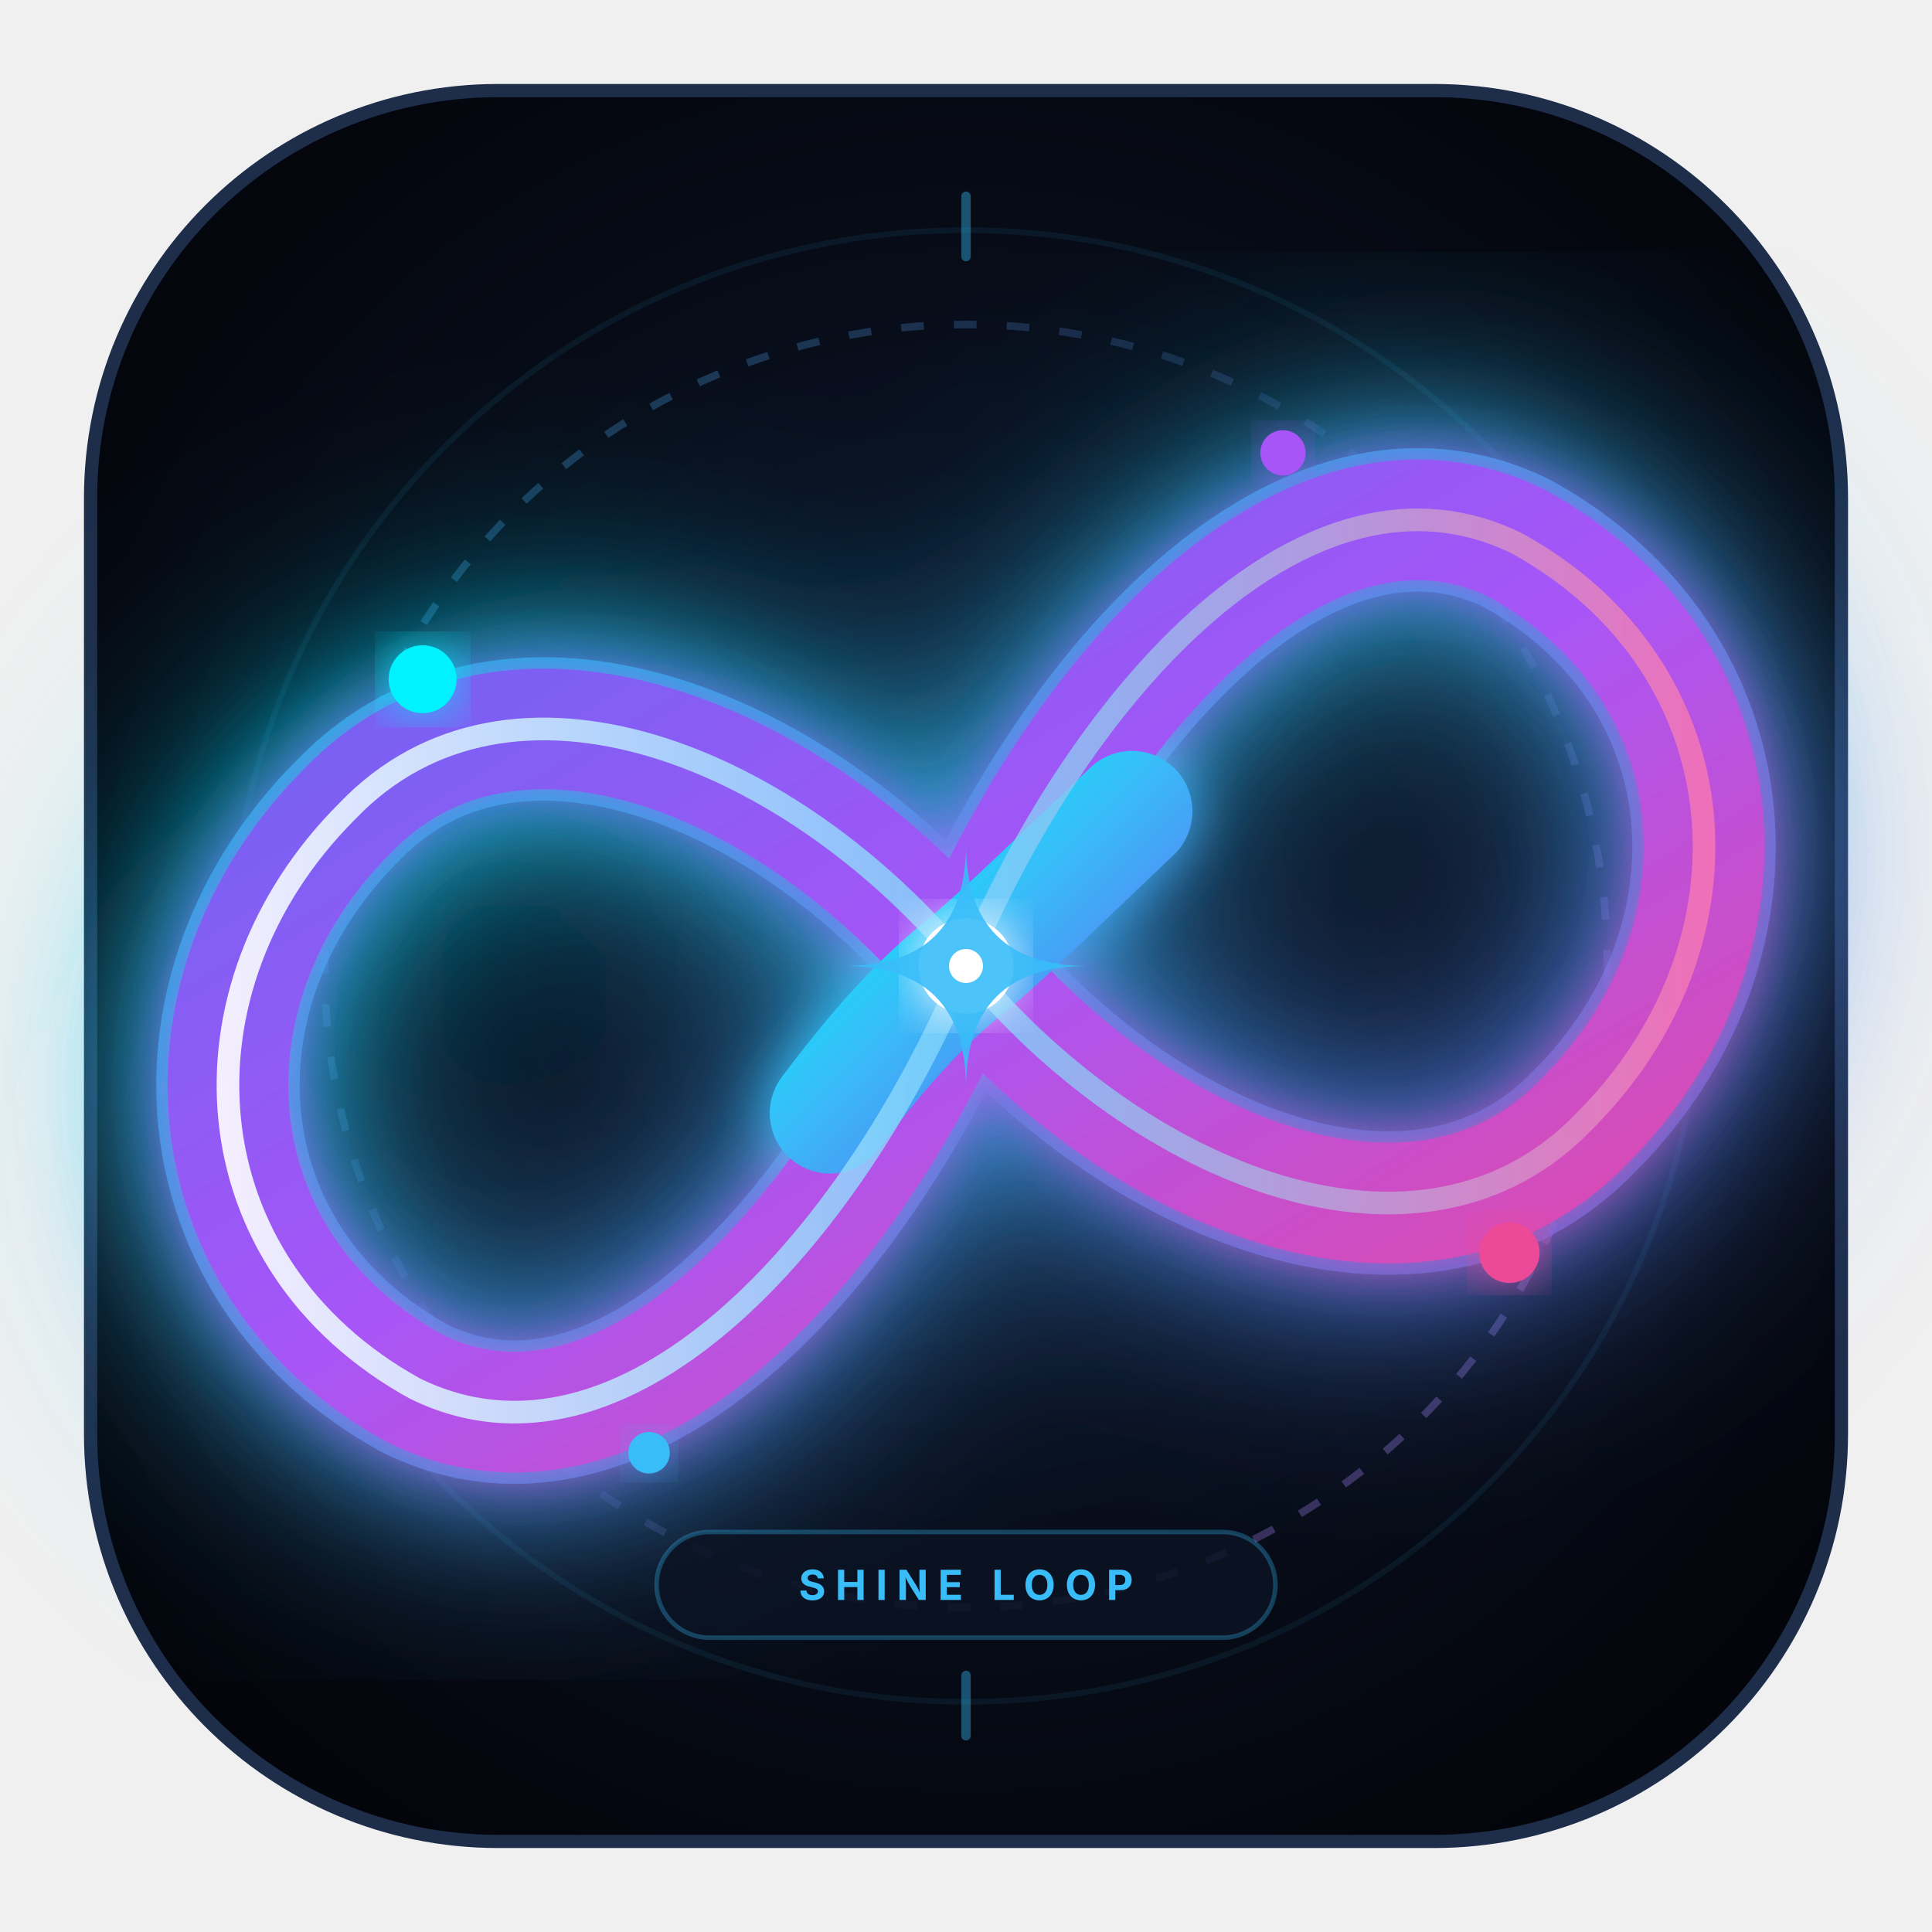
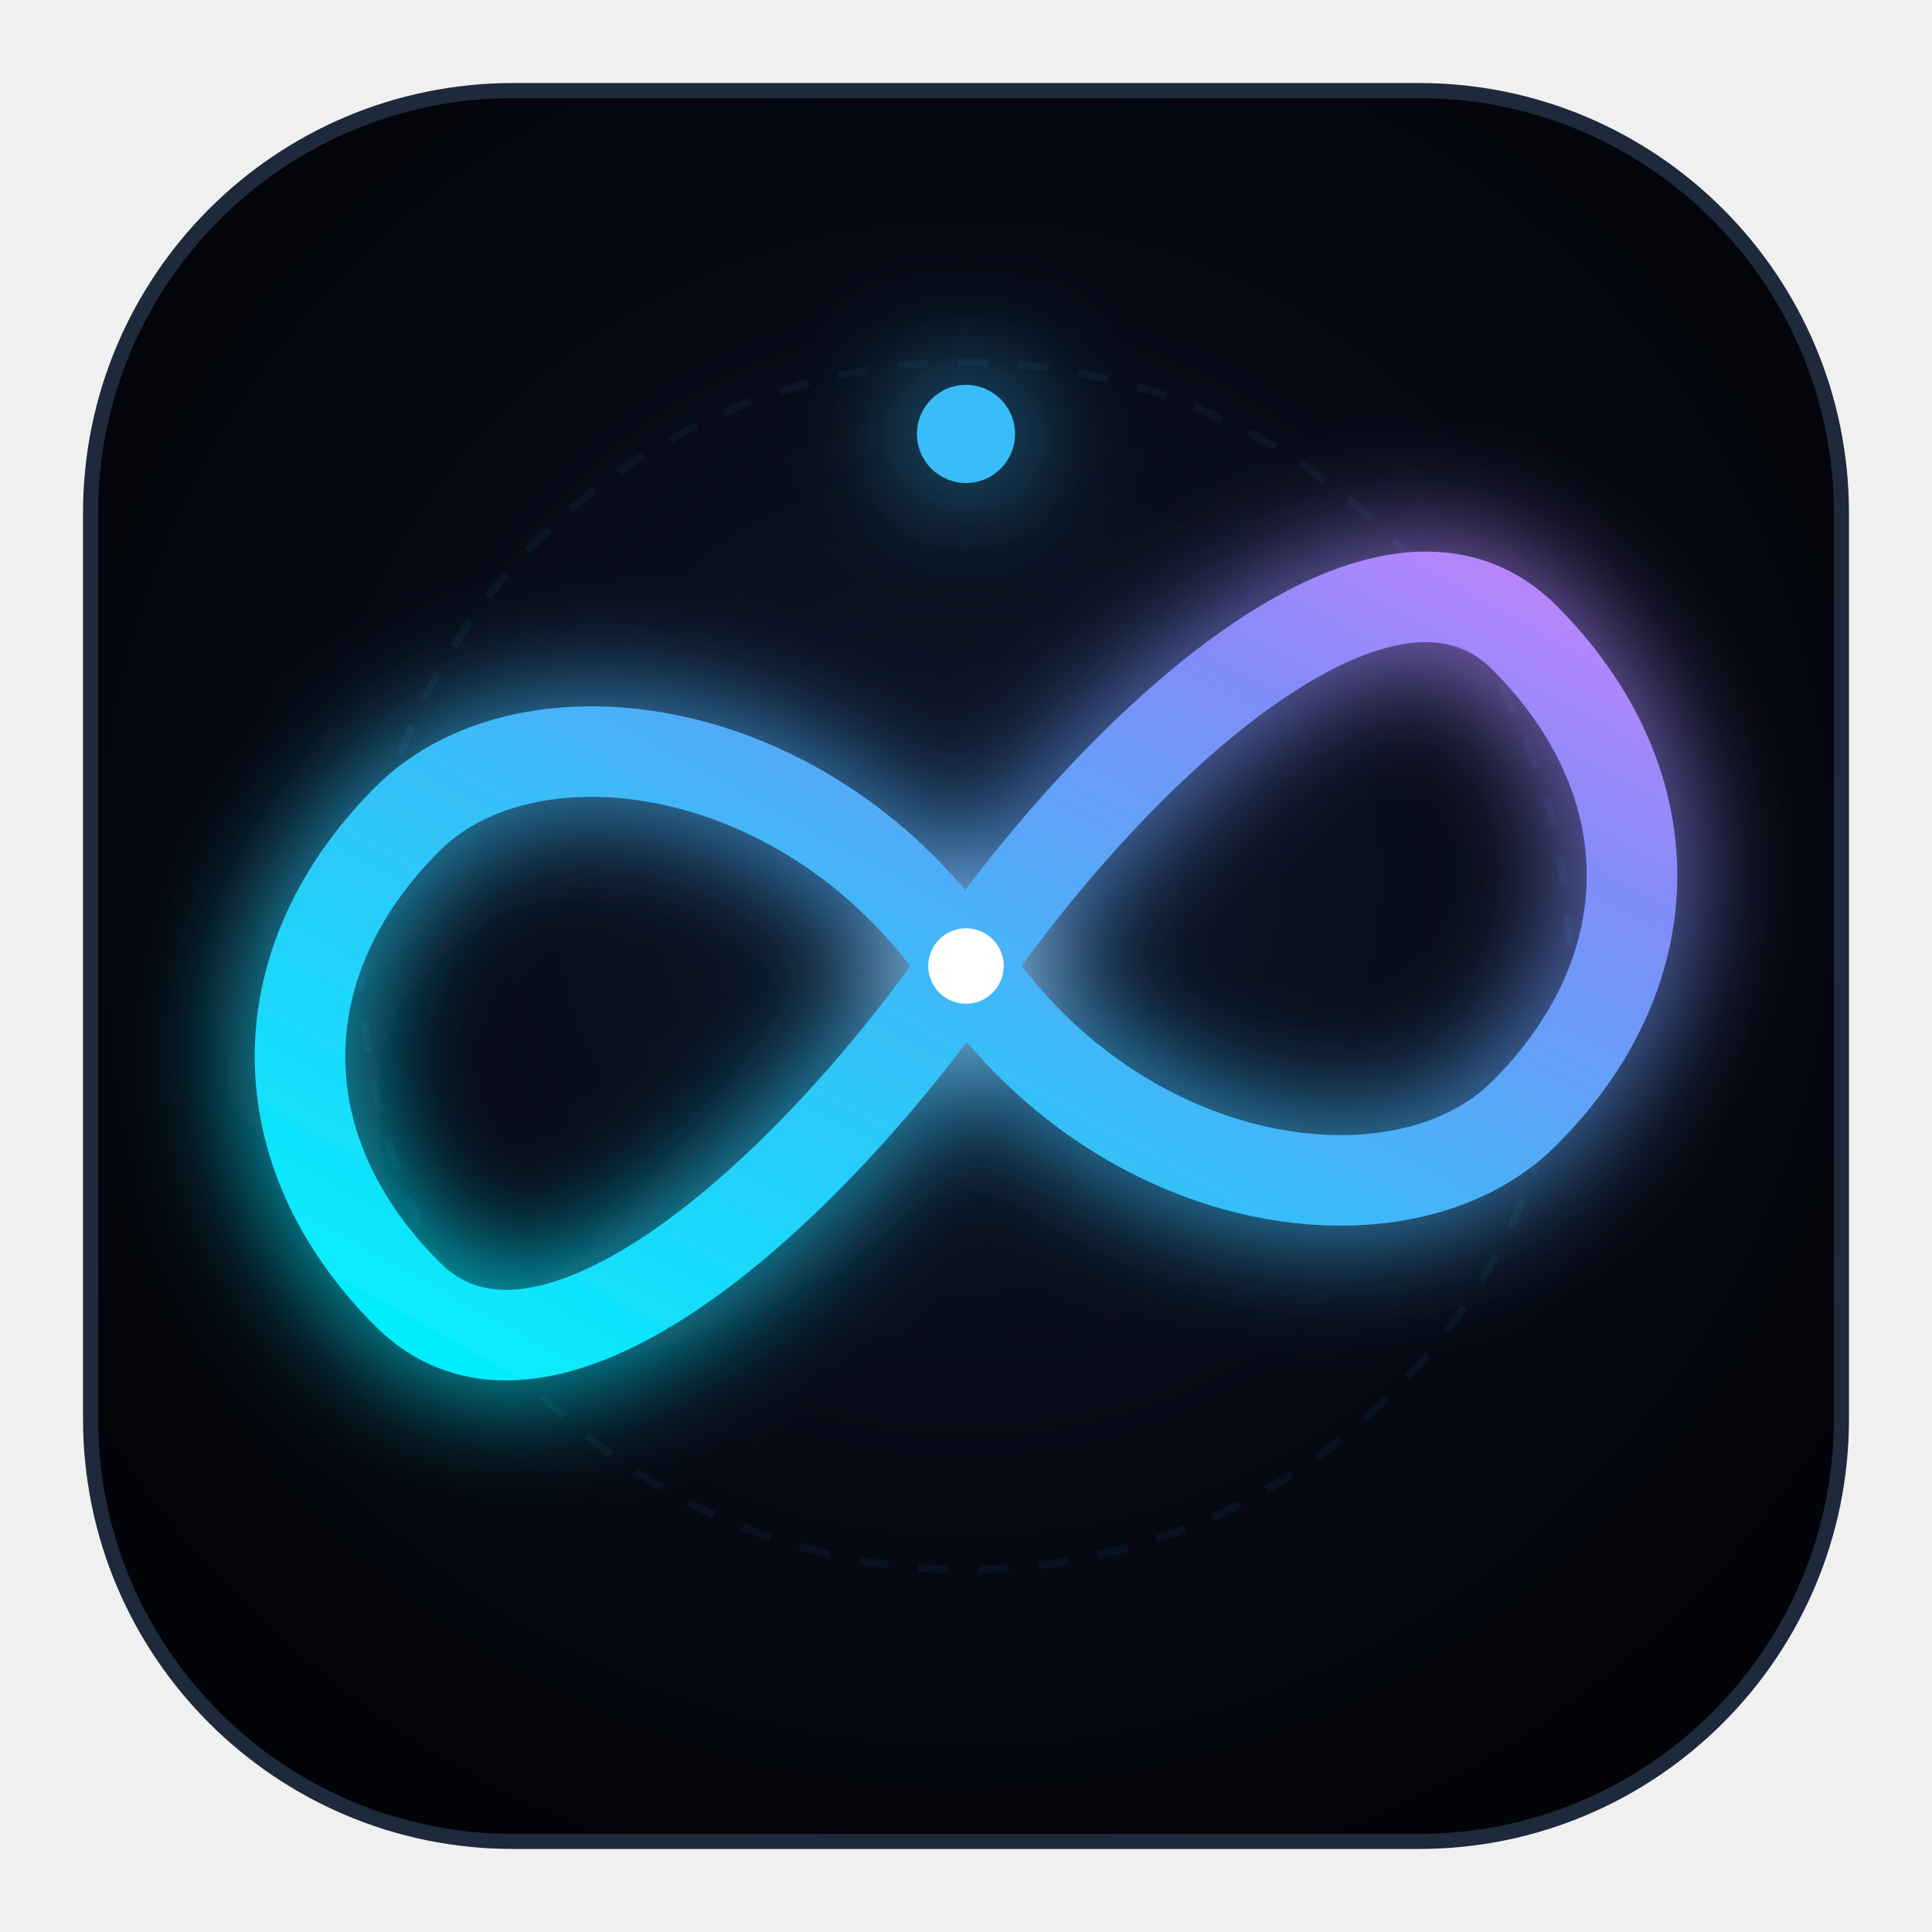
<svg xmlns="http://www.w3.org/2000/svg" viewBox="0 0 512 512" width="100%" height="100%">
  <defs>
-     <radialGradient id="launcherBgGlow" cx="50%" cy="48%" r="68%">
-       <stop offset="0%" stop-color="#0f1b33" />
-       <stop offset="55%" stop-color="#070c18" />
-       <stop offset="100%" stop-color="#020307" />
+     <radialGradient id="bgLauncher" cx="50%" cy="45%" r="65%">
+       <stop offset="0%" stop-color="#0e172a" />
+       <stop offset="60%" stop-color="#060913" />
+       <stop offset="100%" stop-color="#020306" />
    </radialGradient>
-     <linearGradient id="loopLeftGrad" x1="0%" y1="0%" x2="100%" y2="100%">
+     <linearGradient id="neonLoop" x1="0%" y1="100%" x2="100%" y2="0%">
      <stop offset="0%" stop-color="#00f2fe" />
      <stop offset="45%" stop-color="#38bdf8" />
-       <stop offset="100%" stop-color="#6366f1" />
+       <stop offset="80%" stop-color="#818cf8" />
+       <stop offset="100%" stop-color="#c084fc" />
    </linearGradient>
-     <linearGradient id="loopRightGrad" x1="0%" y1="0%" x2="100%" y2="100%">
-       <stop offset="0%" stop-color="#6366f1" />
-       <stop offset="50%" stop-color="#a855f7" />
-       <stop offset="100%" stop-color="#ec4899" />
-     </linearGradient>
-     <linearGradient id="coreLaserGrad" x1="0%" y1="50%" x2="100%" y2="50%">
-       <stop offset="0%" stop-color="#ffffff" stop-opacity="0.9" />
-       <stop offset="50%" stop-color="#7dd3fc" stop-opacity="0.8" />
-       <stop offset="100%" stop-color="#f472b6" stop-opacity="0.9" />
-     </linearGradient>
-     <linearGradient id="orbitRingGrad" x1="0%" y1="0%" x2="100%" y2="100%">
-       <stop offset="0%" stop-color="#38bdf8" stop-opacity="0.35" />
-       <stop offset="50%" stop-color="#818cf8" stop-opacity="0.1" />
-       <stop offset="100%" stop-color="#c084fc" stop-opacity="0.4" />
-     </linearGradient>
-     <filter id="ultraGlow" x="-30%" y="-30%" width="160%" height="160%">
-       <feGaussianBlur stdDeviation="16" result="blur1" />
-       <feGaussianBlur stdDeviation="30" result="blur2" />
-       <feMerge>
-         <feMergeNode in="blur2" />
-         <feMergeNode in="blur1" />
-         <feMergeNode in="SourceGraphic" />
-       </feMerge>
-     </filter>
-     <filter id="softGlow" x="-20%" y="-20%" width="140%" height="140%">
-       <feGaussianBlur stdDeviation="8" result="blur" />
+     <filter id="glowLauncher" x="-25%" y="-25%" width="150%" height="150%">
+       <feGaussianBlur stdDeviation="16" result="blur" />
      <feMerge>
        <feMergeNode in="blur" />
        <feMergeNode in="SourceGraphic" />
      </feMerge>
    </filter>
  </defs>
-   <rect x="24" y="24" width="464" height="464" rx="108" fill="url(#launcherBgGlow)" stroke="#1e2d4a" stroke-width="3.5" />
-   <circle cx="256" cy="256" r="170" fill="none" stroke="url(#orbitRingGrad)" stroke-width="2" stroke-dasharray="6 8" />
-   <circle cx="256" cy="256" r="195" fill="none" stroke="#38bdf8" stroke-opacity="0.08" stroke-width="1.5" />
-   <line x1="256" y1="52" x2="256" y2="68" stroke="#38bdf8" stroke-opacity="0.4" stroke-width="2.5" stroke-linecap="round" />
-   <line x1="256" y1="444" x2="256" y2="460" stroke="#38bdf8" stroke-opacity="0.4" stroke-width="2.5" stroke-linecap="round" />
-   <line x1="52" y1="256" x2="68" y2="256" stroke="#38bdf8" stroke-opacity="0.4" stroke-width="2.5" stroke-linecap="round" />
-   <line x1="444" y1="256" x2="460" y2="256" stroke="#c084fc" stroke-opacity="0.4" stroke-width="2.5" stroke-linecap="round" />
-   <g filter="url(#ultraGlow)" opacity="0.85">
-     <path d="M 256 256               C 210 200, 135 170, 92 215               C 45 262, 50 335, 110 368               C 165 395, 225 330, 256 256               C 287 182, 347 117, 402 144               C 462 177, 467 250, 420 297               C 377 342, 302 312, 256 256 Z" fill="none" stroke="url(#loopLeftGrad)" stroke-width="38" stroke-linecap="round" stroke-linejoin="round" />
-   </g>
-   <g filter="url(#softGlow)">
-     <path d="M 256 256               C 210 200, 135 170, 92 215               C 45 262, 50 335, 110 368               C 165 395, 225 330, 256 256               C 287 182, 347 117, 402 144               C 462 177, 467 250, 420 297               C 377 342, 302 312, 256 256 Z" fill="none" stroke="url(#loopRightGrad)" stroke-width="32" stroke-linecap="round" stroke-linejoin="round" />
-     <path d="M 220 295              C 235 275, 246 264, 256 256              C 268 246, 282 232, 300 215" fill="none" stroke="url(#loopLeftGrad)" stroke-width="32" stroke-linecap="round" />
-     <path d="M 256 256               C 210 200, 135 170, 92 215               C 45 262, 50 335, 110 368               C 165 395, 225 330, 256 256               C 287 182, 347 117, 402 144               C 462 177, 467 250, 420 297               C 377 342, 302 312, 256 256 Z" fill="none" stroke="url(#coreLaserGrad)" stroke-width="6" stroke-linecap="round" stroke-linejoin="round" />
-   </g>
-   <g transform="translate(256, 256) scale(0.9)">
-     <circle cx="0" cy="0" r="14" fill="#ffffff" filter="url(#softGlow)" />
-     <path d="M 0 -36 Q 0 0 -36 0 Q 0 0 0 36 Q 0 0 36 0 Q 0 0 0 -36 Z" fill="#38bdf8" opacity="0.9" />
-     <circle cx="0" cy="0" r="5" fill="#ffffff" />
-   </g>
-   <circle cx="112" cy="180" r="9" fill="#00f2fe" filter="url(#softGlow)" />
-   <circle cx="400" cy="332" r="8" fill="#ec4899" filter="url(#softGlow)" />
-   <circle cx="340" cy="120" r="6" fill="#a855f7" filter="url(#softGlow)" />
-   <circle cx="172" cy="385" r="5.5" fill="#38bdf8" filter="url(#softGlow)" />
-   <g transform="translate(256, 420)">
-     <rect x="-82" y="-14" width="164" height="28" rx="14" fill="#0b1324" fill-opacity="0.85" stroke="#38bdf8" stroke-opacity="0.3" stroke-width="1.2" />
-     <text x="0" y="4" font-family="-apple-system, BlinkMacSystemFont, 'SF Pro Display', 'Inter', sans-serif" font-size="11" font-weight="700" fill="#38bdf8" letter-spacing="2.5" text-anchor="middle">SHINE LOOP</text>
+   <rect x="24" y="24" width="464" height="464" rx="112" fill="url(#bgLauncher)" stroke="#1e293b" stroke-width="4" />
+   <circle cx="256" cy="256" r="160" fill="none" stroke="#38bdf8" stroke-opacity="0.06" stroke-width="2" stroke-dasharray="8 8" />
+   <g filter="url(#glowLauncher)">
+     <circle cx="256" cy="115" r="13" fill="#38bdf8" />
+     <path d="M 256 256              C 215 195, 140 185, 108 217              C 70 255, 70 305, 108 343              C 145 380, 215 315, 256 256              C 297 197, 367 132, 404 169              C 442 207, 442 257, 404 295              C 372 327, 297 317, 256 256 Z" fill="none" stroke="url(#neonLoop)" stroke-width="24" stroke-linecap="round" stroke-linejoin="round" />
+     <circle cx="256" cy="256" r="10" fill="#ffffff" />
  </g>
</svg>
